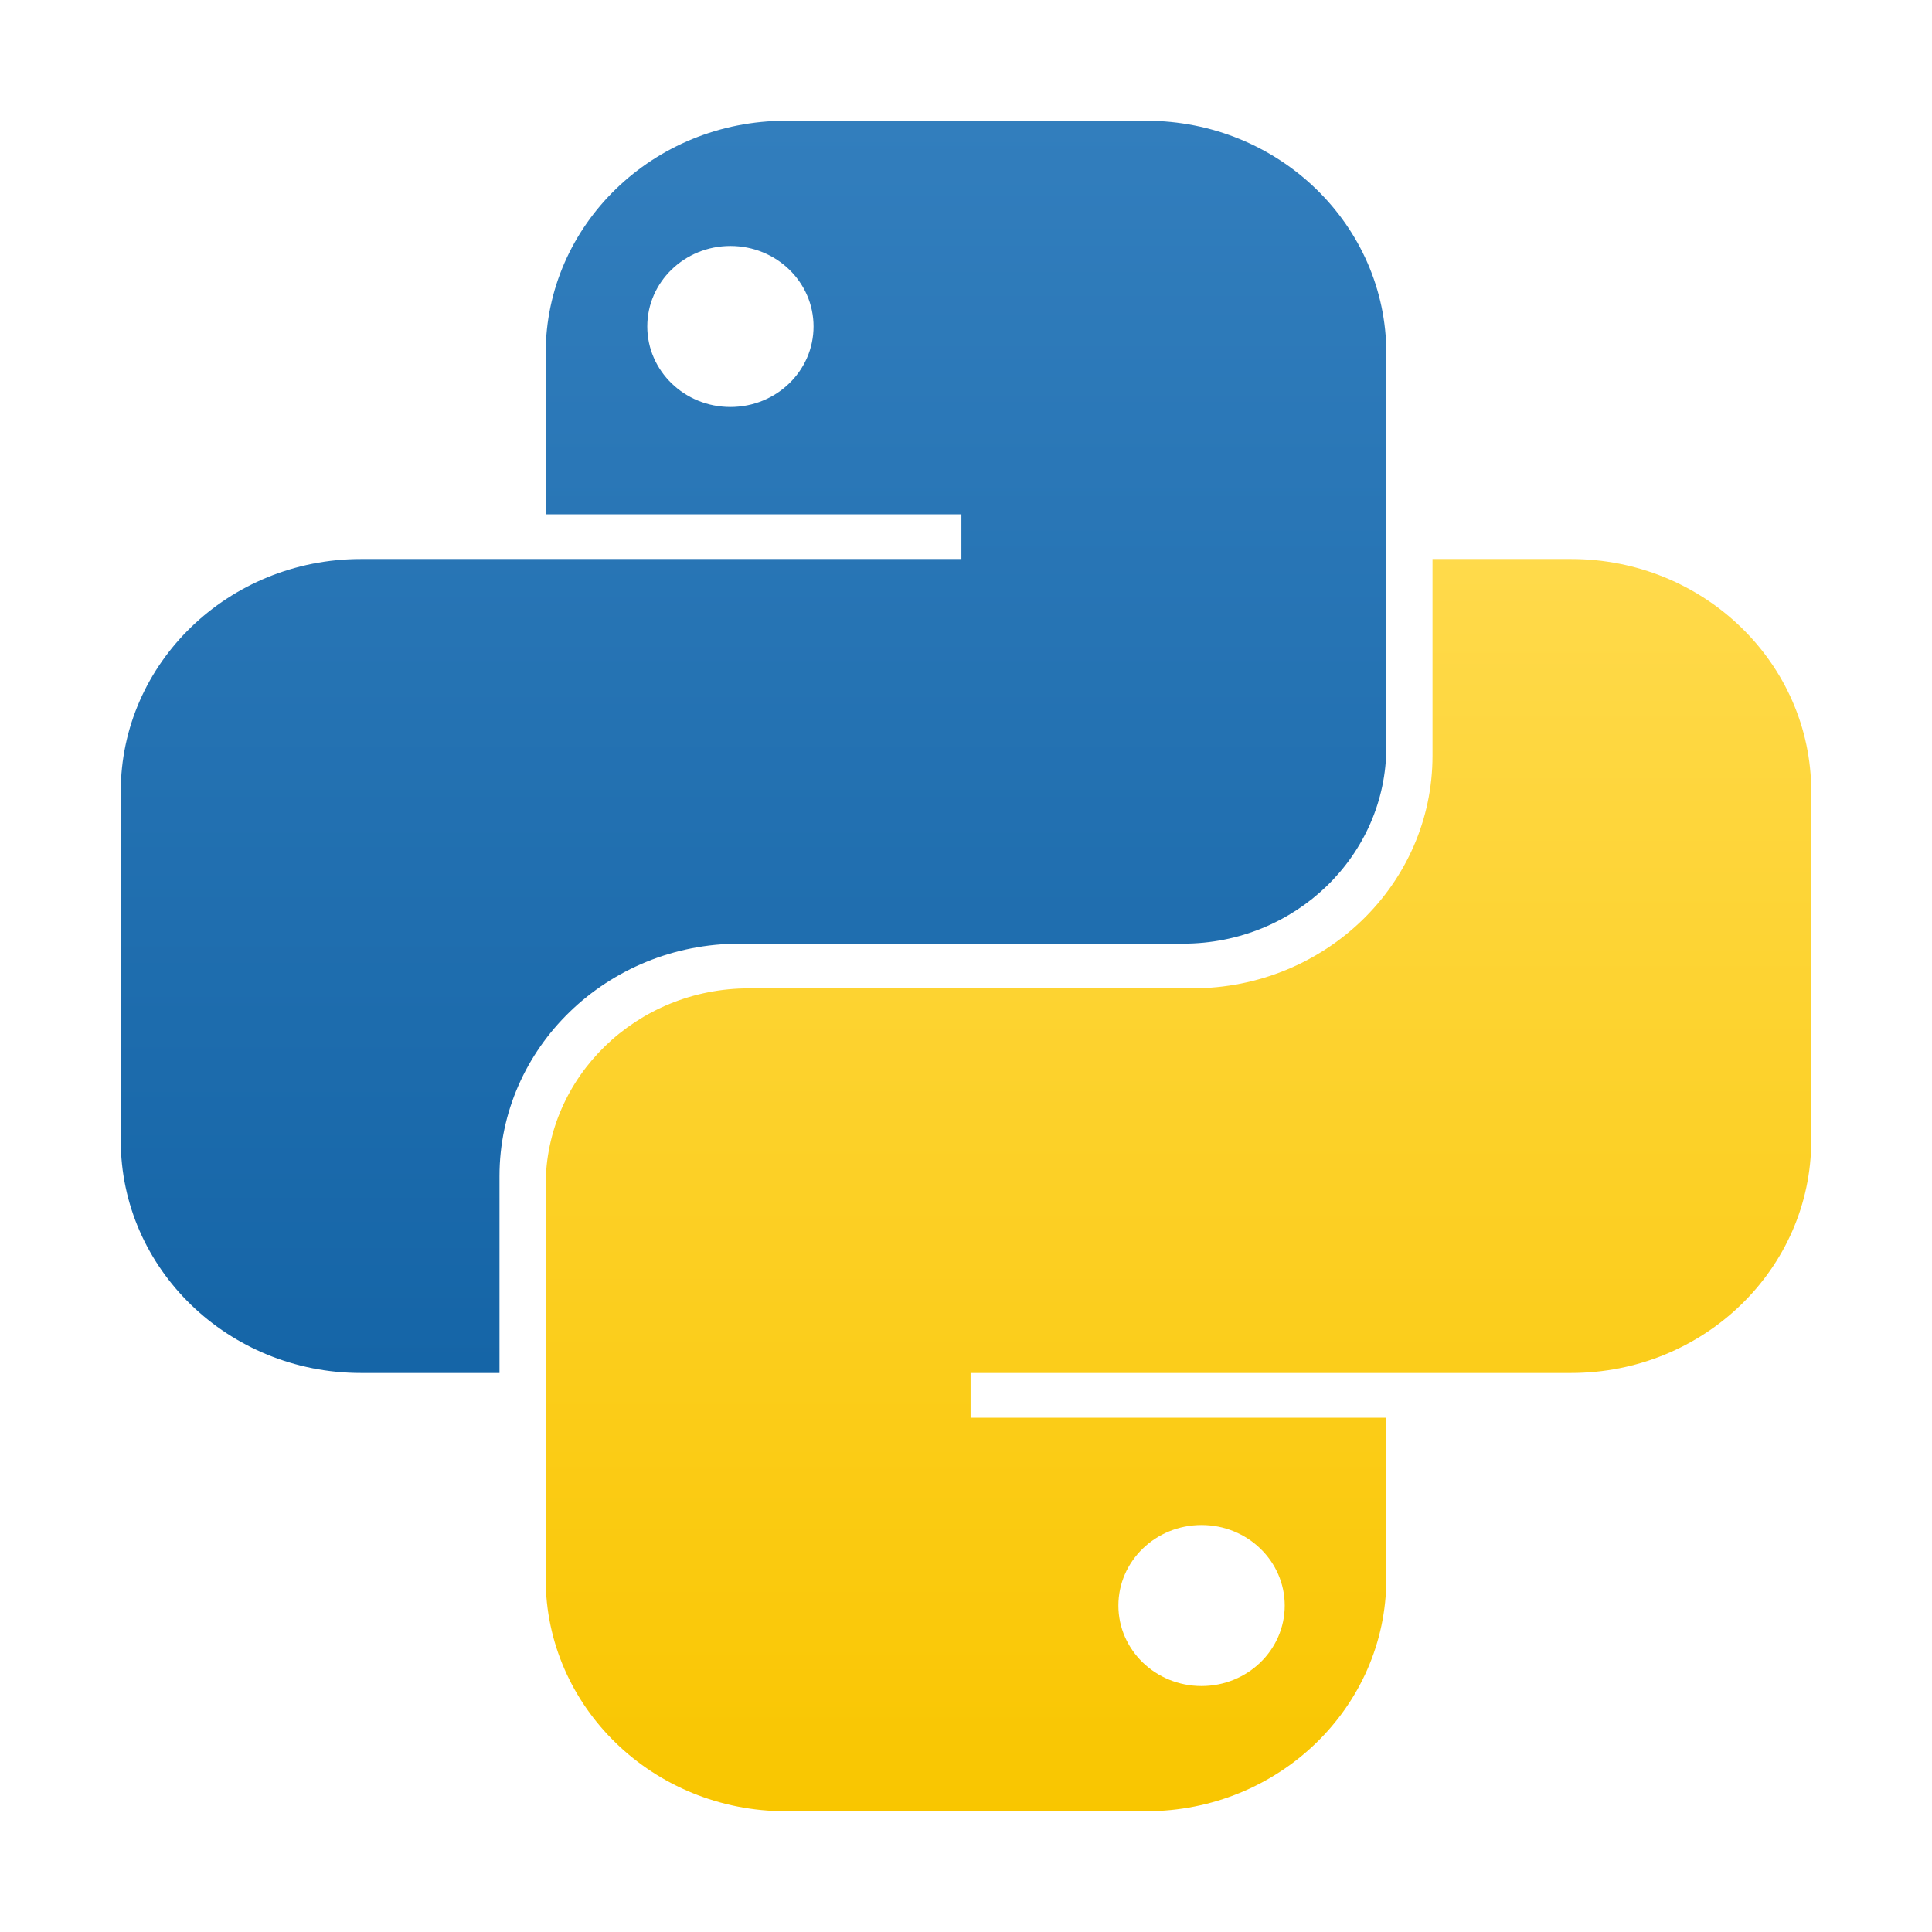
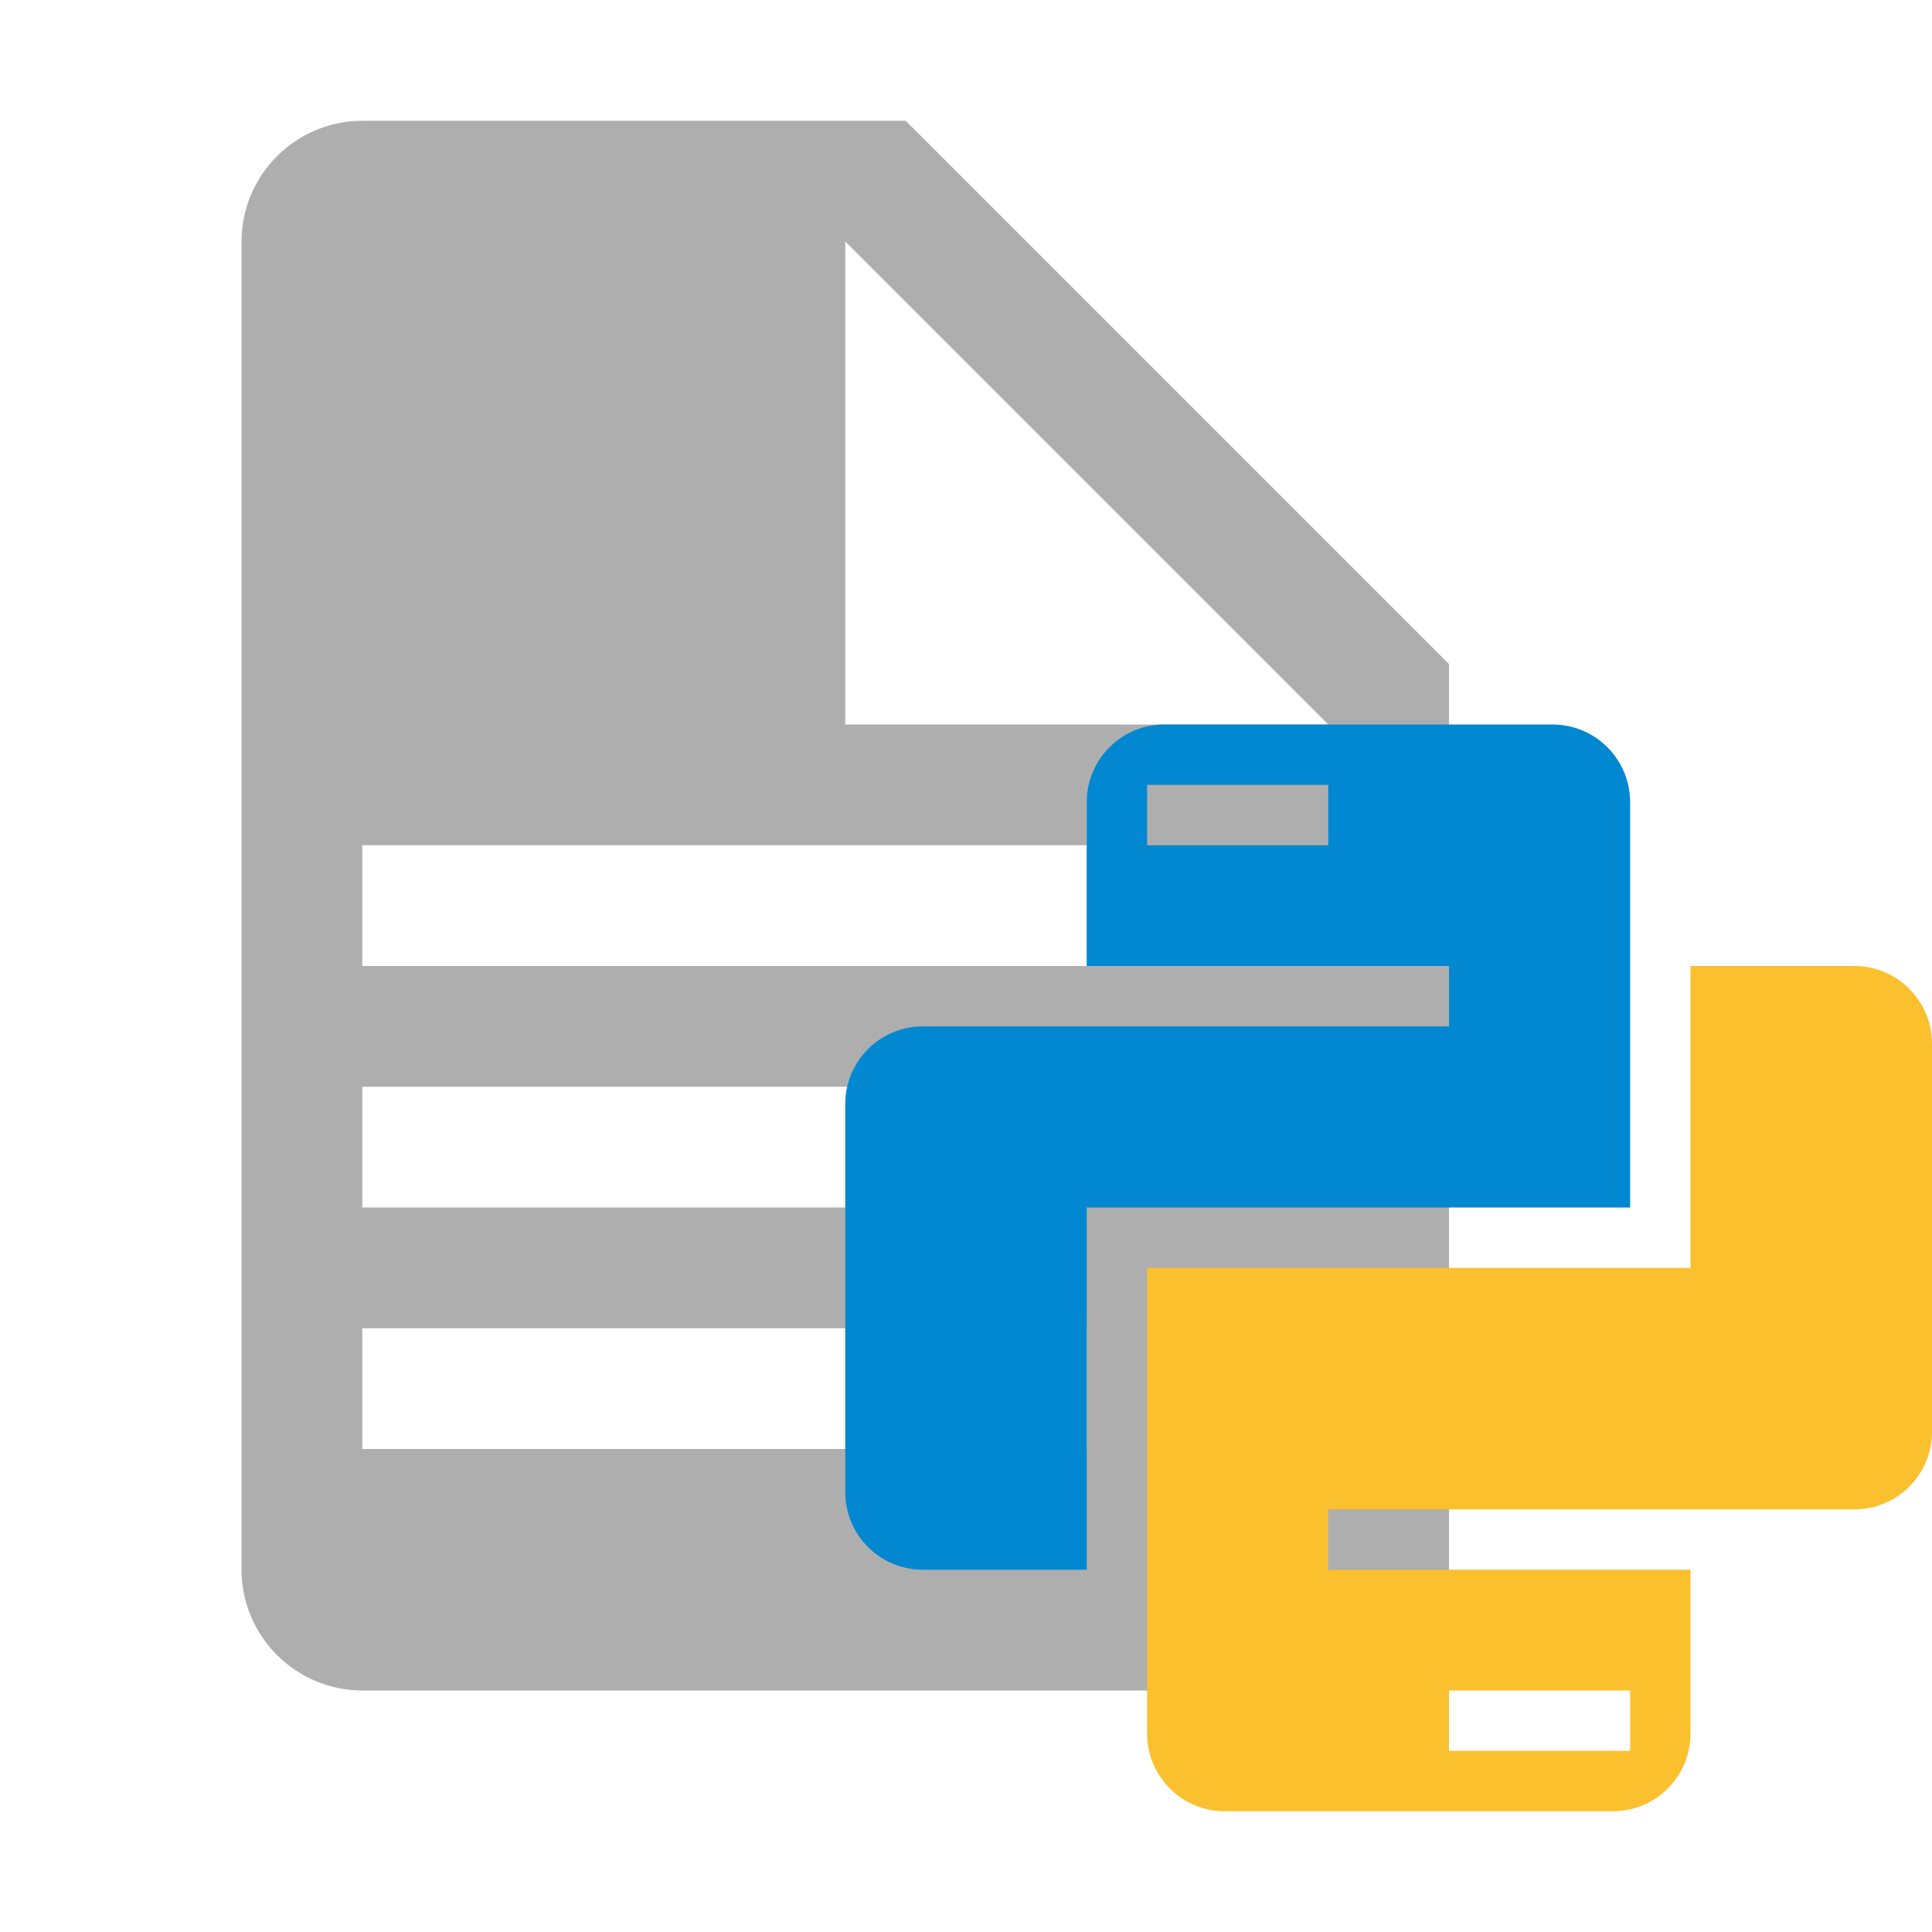
- <svg xmlns="http://www.w3.org/2000/svg" width="800px" height="800px" viewBox="0 0 32 32" fill="none">
-   <path fill-rule="evenodd" clip-rule="evenodd" d="M13.016 2C10.819 2 9.038 3.725 9.038 5.852V8.519H15.924V9.259H5.978C3.781 9.259 2 10.984 2 13.111L2 18.889C2 21.016 3.781 22.741 5.978 22.741H8.273V19.482C8.273 17.354 10.054 15.63 12.251 15.63H19.596C21.455 15.63 22.962 14.17 22.962 12.37V5.852C22.962 3.725 21.181 2 18.984 2H13.016ZM12.098 6.741C12.859 6.741 13.475 6.144 13.475 5.407C13.475 4.671 12.859 4.074 12.098 4.074C11.338 4.074 10.721 4.671 10.721 5.407C10.721 6.144 11.338 6.741 12.098 6.741Z" fill="url(#paint0_linear_87_8204)" />
-   <path fill-rule="evenodd" clip-rule="evenodd" d="M18.983 30C21.18 30 22.962 28.276 22.962 26.148V23.482L16.076 23.482L16.076 22.741L26.022 22.741C28.219 22.741 30 21.016 30 18.889V13.111C30 10.984 28.219 9.259 26.022 9.259L23.727 9.259V12.518C23.727 14.646 21.945 16.37 19.748 16.37L12.404 16.37C10.545 16.37 9.038 17.83 9.038 19.63L9.038 26.148C9.038 28.276 10.819 30 13.016 30H18.983ZM19.901 25.259C19.141 25.259 18.524 25.856 18.524 26.593C18.524 27.329 19.141 27.926 19.901 27.926C20.662 27.926 21.279 27.329 21.279 26.593C21.279 25.856 20.662 25.259 19.901 25.259Z" fill="url(#paint1_linear_87_8204)" />
-   <defs>
-     <linearGradient id="paint0_linear_87_8204" x1="12.481" y1="2" x2="12.481" y2="22.741" gradientUnits="userSpaceOnUse">
-       <stop stop-color="#327EBD" />
-       <stop offset="1" stop-color="#1565A7" />
-     </linearGradient>
-     <linearGradient id="paint1_linear_87_8204" x1="19.519" y1="9.259" x2="19.519" y2="30" gradientUnits="userSpaceOnUse">
-       <stop stop-color="#FFDA4B" />
-       <stop offset="1" stop-color="#F9C600" />
-     </linearGradient>
-   </defs>
+ <svg xmlns="http://www.w3.org/2000/svg" viewBox="0 0 32 32">
+   <path fill="#afaeae" d="M15 2H6a2.006 2.006 0 0 0-2 2v22a2.006 2.006 0 0 0 2 2h16a2 2 0 0 0 2-2V11Zm3 22H6v-2h12Zm0-4H6v-2h12Zm0-4H6v-2h12Zm-4-4V4l8 8Z" />
+   <path fill="#fbc02d" d="M30.714 16H28v5h-9v7.714A1.286 1.286 0 0 0 20.286 30h6.428A1.286 1.286 0 0 0 28 28.714V26h-6v-1h8.714A1.286 1.286 0 0 0 32 23.714v-6.428A1.286 1.286 0 0 0 30.714 16M24 28h3v1h-3Z" style="isolation:isolate" />
+   <path fill="#0288d1" d="M25.714 12h-6.428A1.286 1.286 0 0 0 18 13.286V16h6v1h-8.714A1.286 1.286 0 0 0 14 18.286v6.428A1.286 1.286 0 0 0 15.286 26H18v-6h9v-6.714A1.286 1.286 0 0 0 25.714 12M22 14h-3v-1h3Z" style="isolation:isolate" />
</svg>
